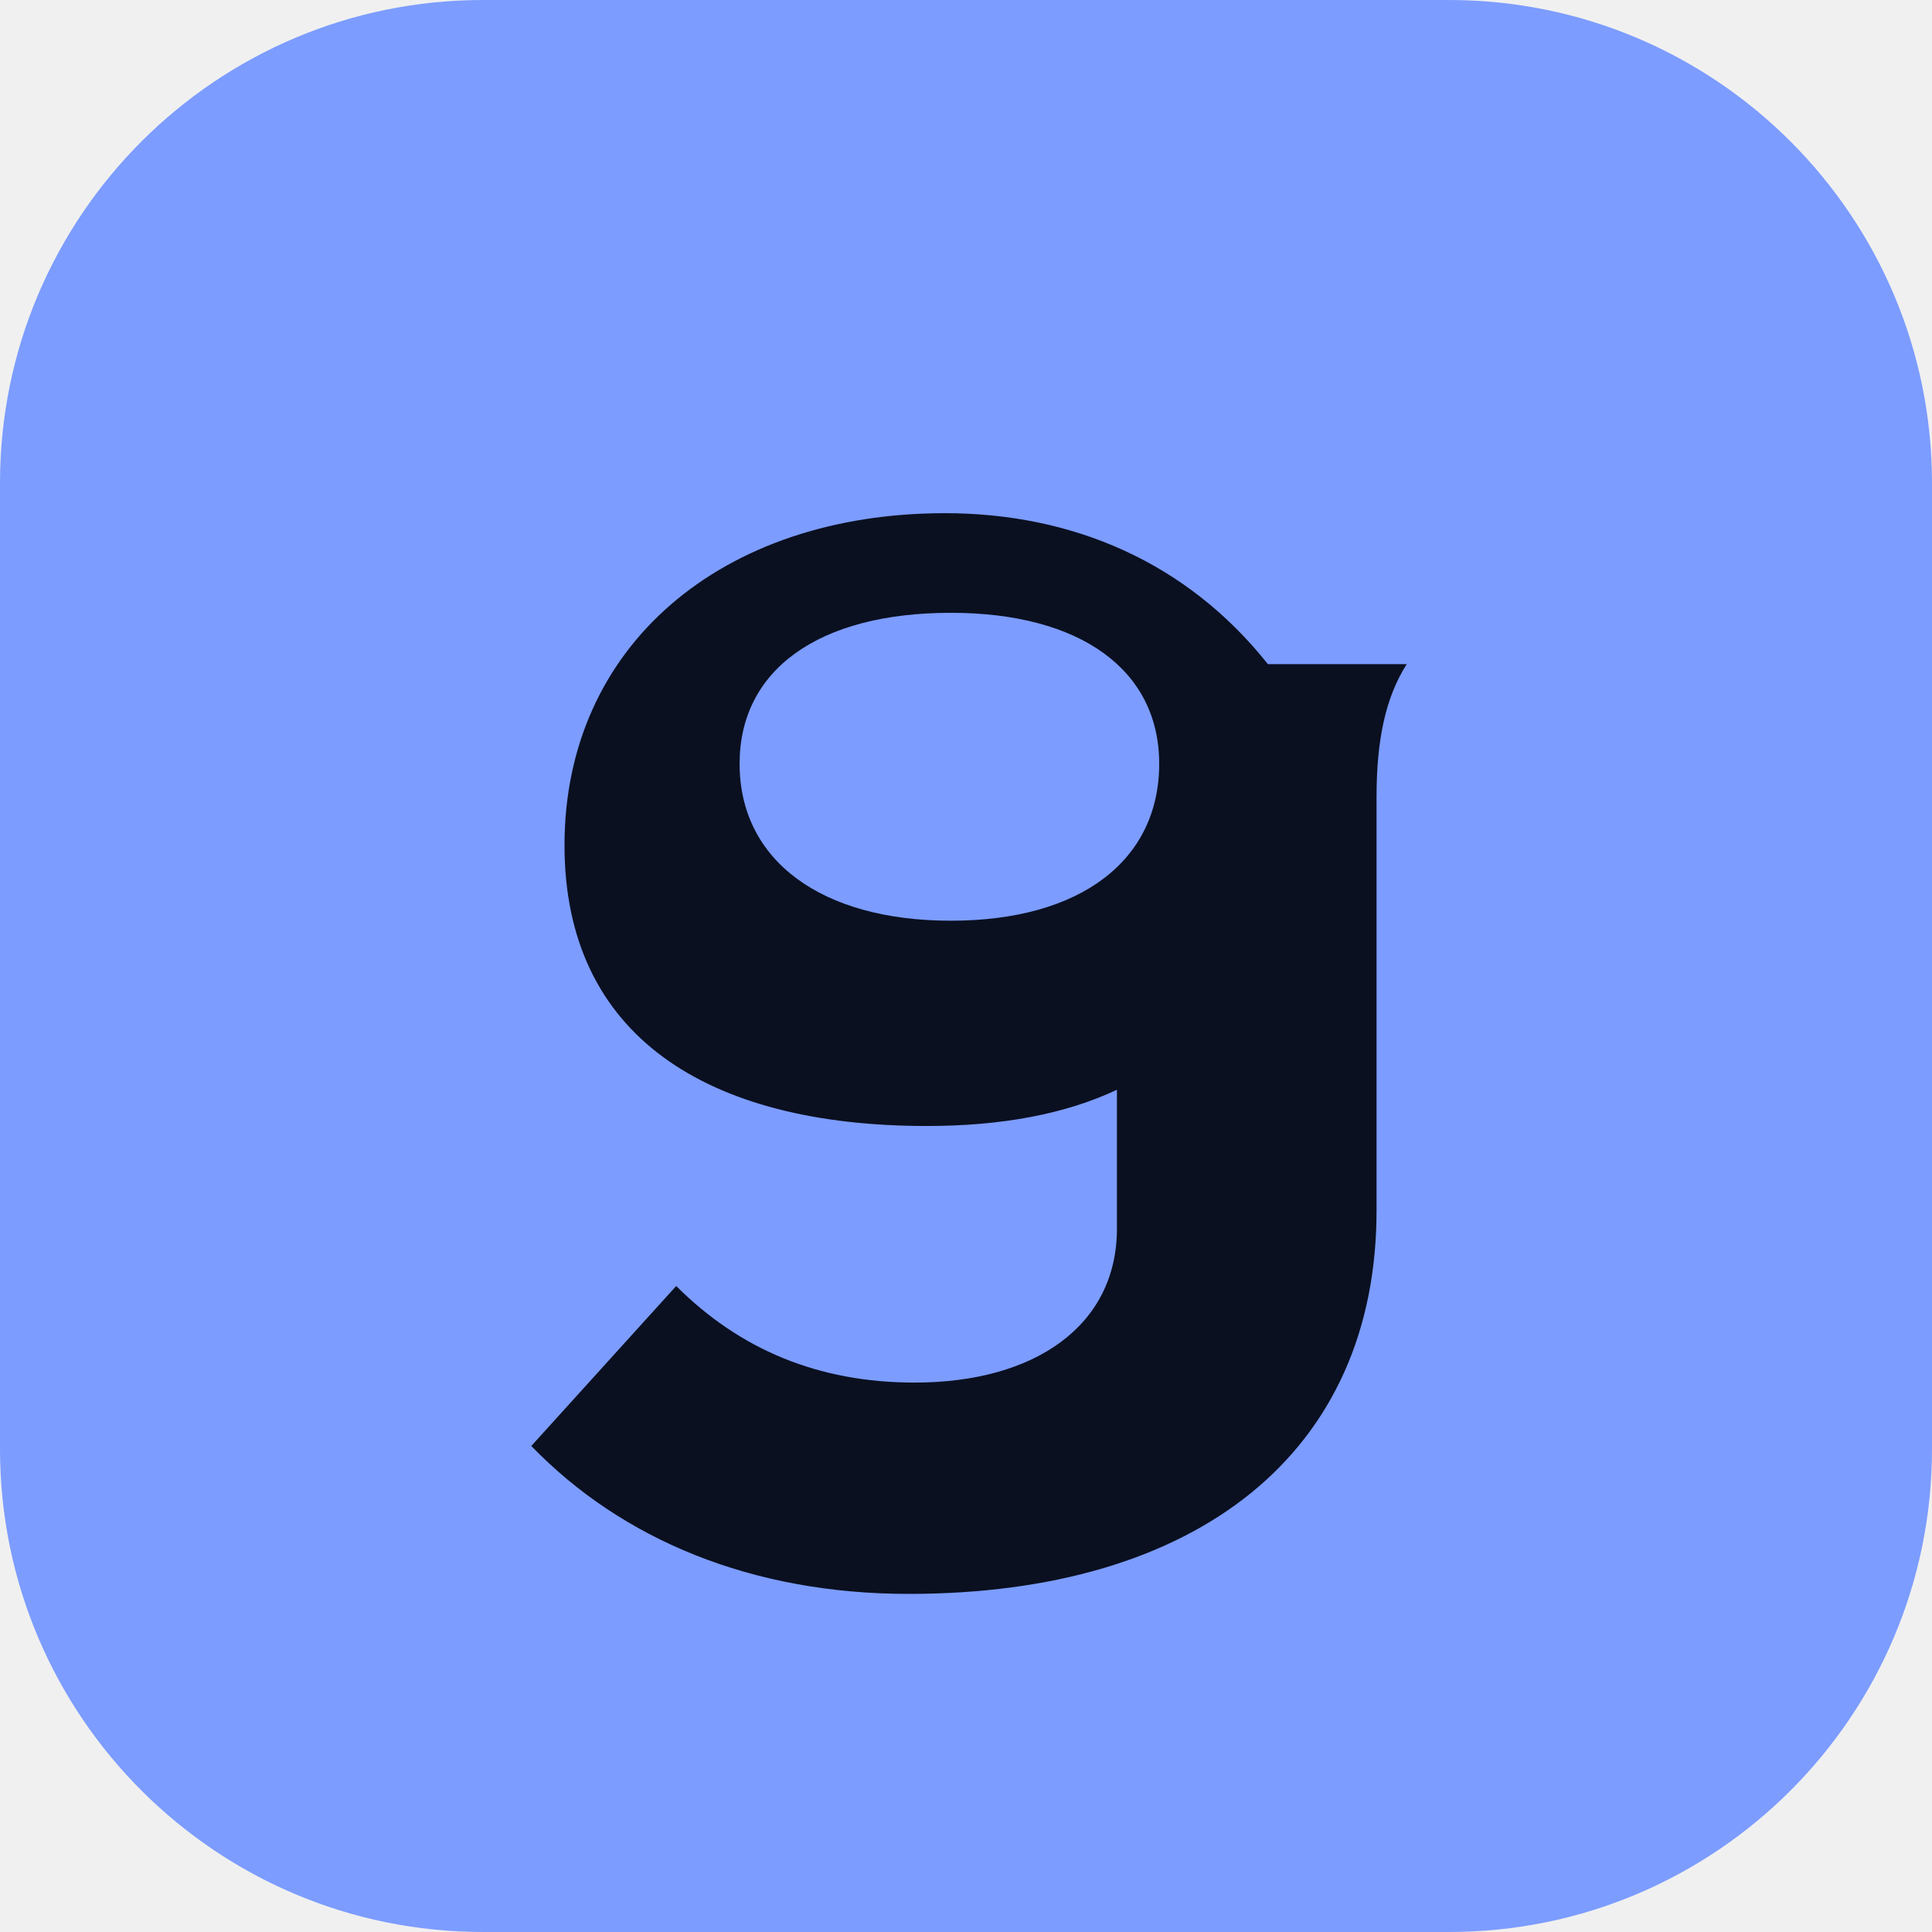
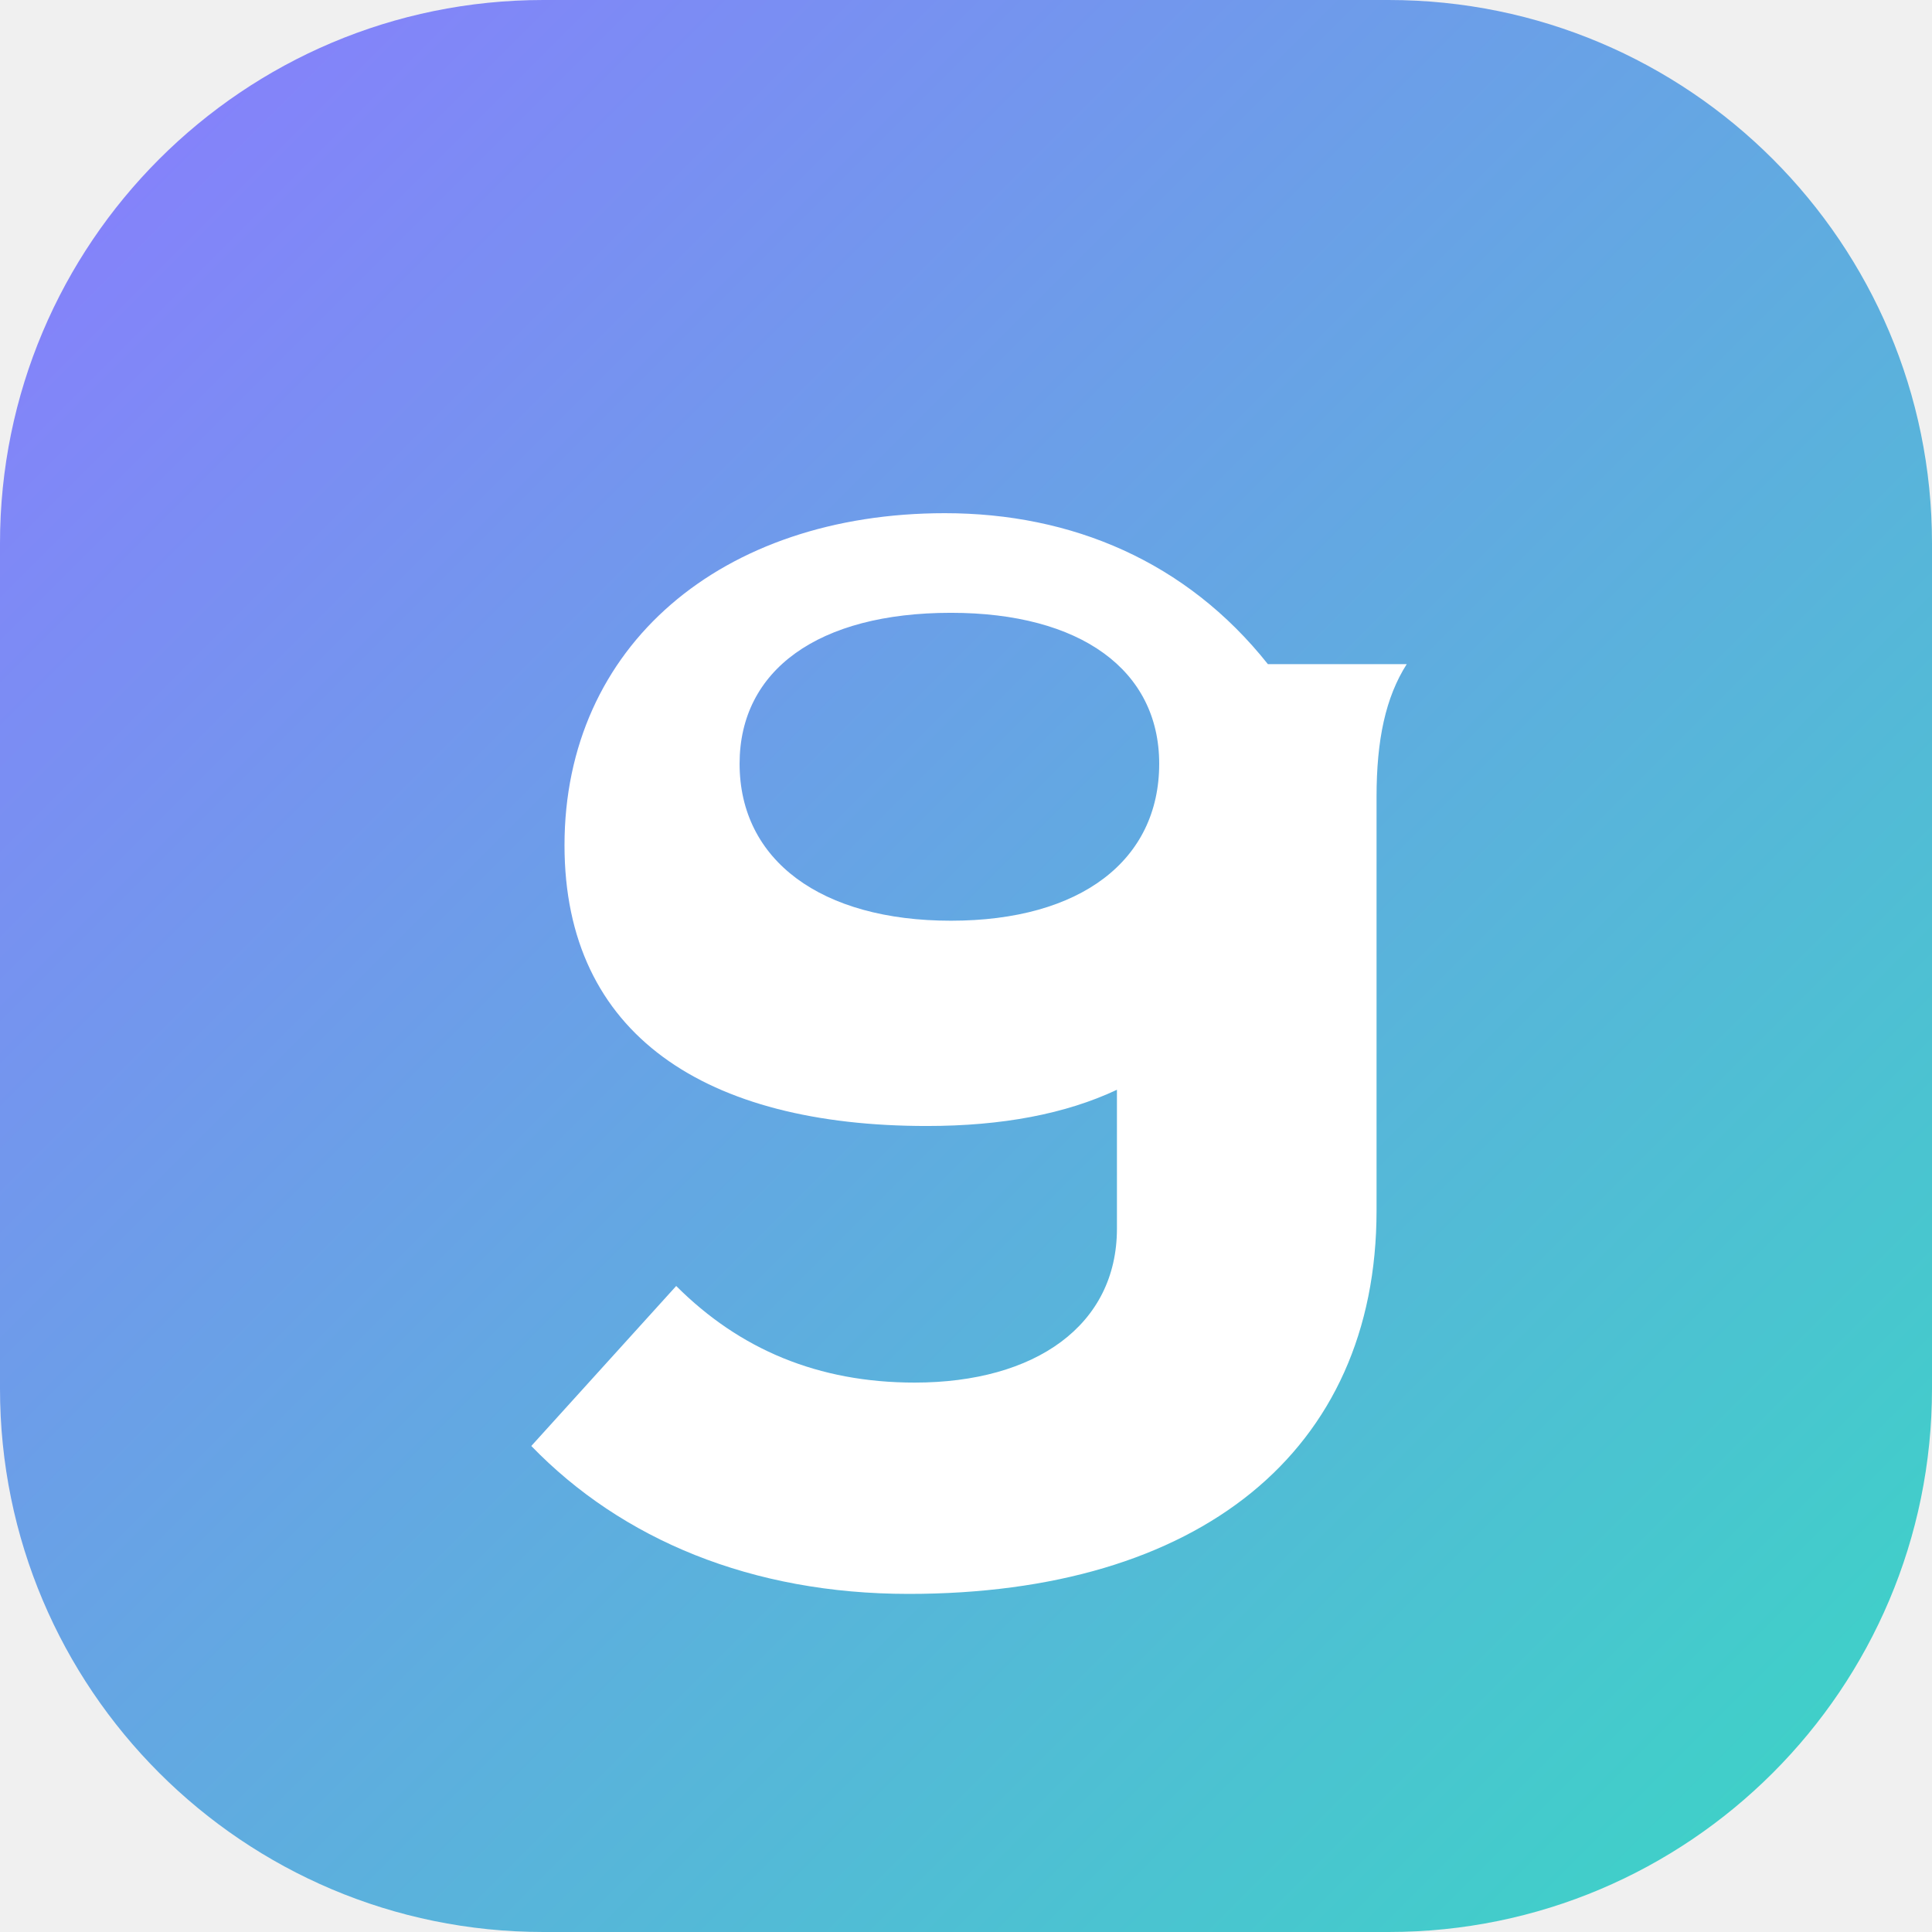
<svg xmlns="http://www.w3.org/2000/svg" viewBox="0 0 64 64">
-   <rect width="64" height="64" rx="16" fill="#7c9cff" />
-   <path d="M42 22c-2.7-3.4-6.5-5-10.7-5-7.4 0-12.6 4.4-12.6 11 0 6.3 4.7 9.3 12 9.3 2.5 0 4.6-.4 6.3-1.2v4.6c0 3.2-2.7 5.1-6.7 5.1-3.2 0-5.8-1.1-7.9-3.2l-4.8 5.3c3 3.1 7.3 4.9 12.5 4.9 9.6 0 15.5-4.7 15.5-12.7V26.4c0-1.9.3-3.3 1-4.4h-4.6zM31.5 30.5c-4.3 0-7-2-7-5.2 0-3.1 2.6-5 7-5 4.3 0 6.9 1.9 6.9 5 0 3.2-2.6 5.2-6.9 5.2z" fill="#0a1020" />
+   <defs>
+     <linearGradient id="g" x1="0" y1="0" x2="1" y2="1">
+       <stop offset="0" stop-color="#8b7bff" />
+       <stop offset="1" stop-color="#39d7c4" />
+     </linearGradient>
+   </defs>
+   <rect width="64" height="64" rx="18" fill="url(#g)" />
+   <path d="M42 22c-2.7-3.4-6.5-5-10.7-5-7.4 0-12.6 4.4-12.6 11 0 6.3 4.7 9.3 12 9.3 2.5 0 4.6-.4 6.3-1.2v4.6c0 3.2-2.7 5.1-6.7 5.1-3.2 0-5.8-1.1-7.9-3.2l-4.8 5.3c3 3.1 7.3 4.9 12.5 4.9 9.6 0 15.5-4.7 15.5-12.7V26.4c0-1.9.3-3.3 1-4.4h-4.6zM31.5 30.5c-4.3 0-7-2-7-5.2 0-3.1 2.6-5 7-5 4.3 0 6.9 1.9 6.9 5 0 3.2-2.6 5.2-6.9 5.2z" fill="#fff" />
</svg>
